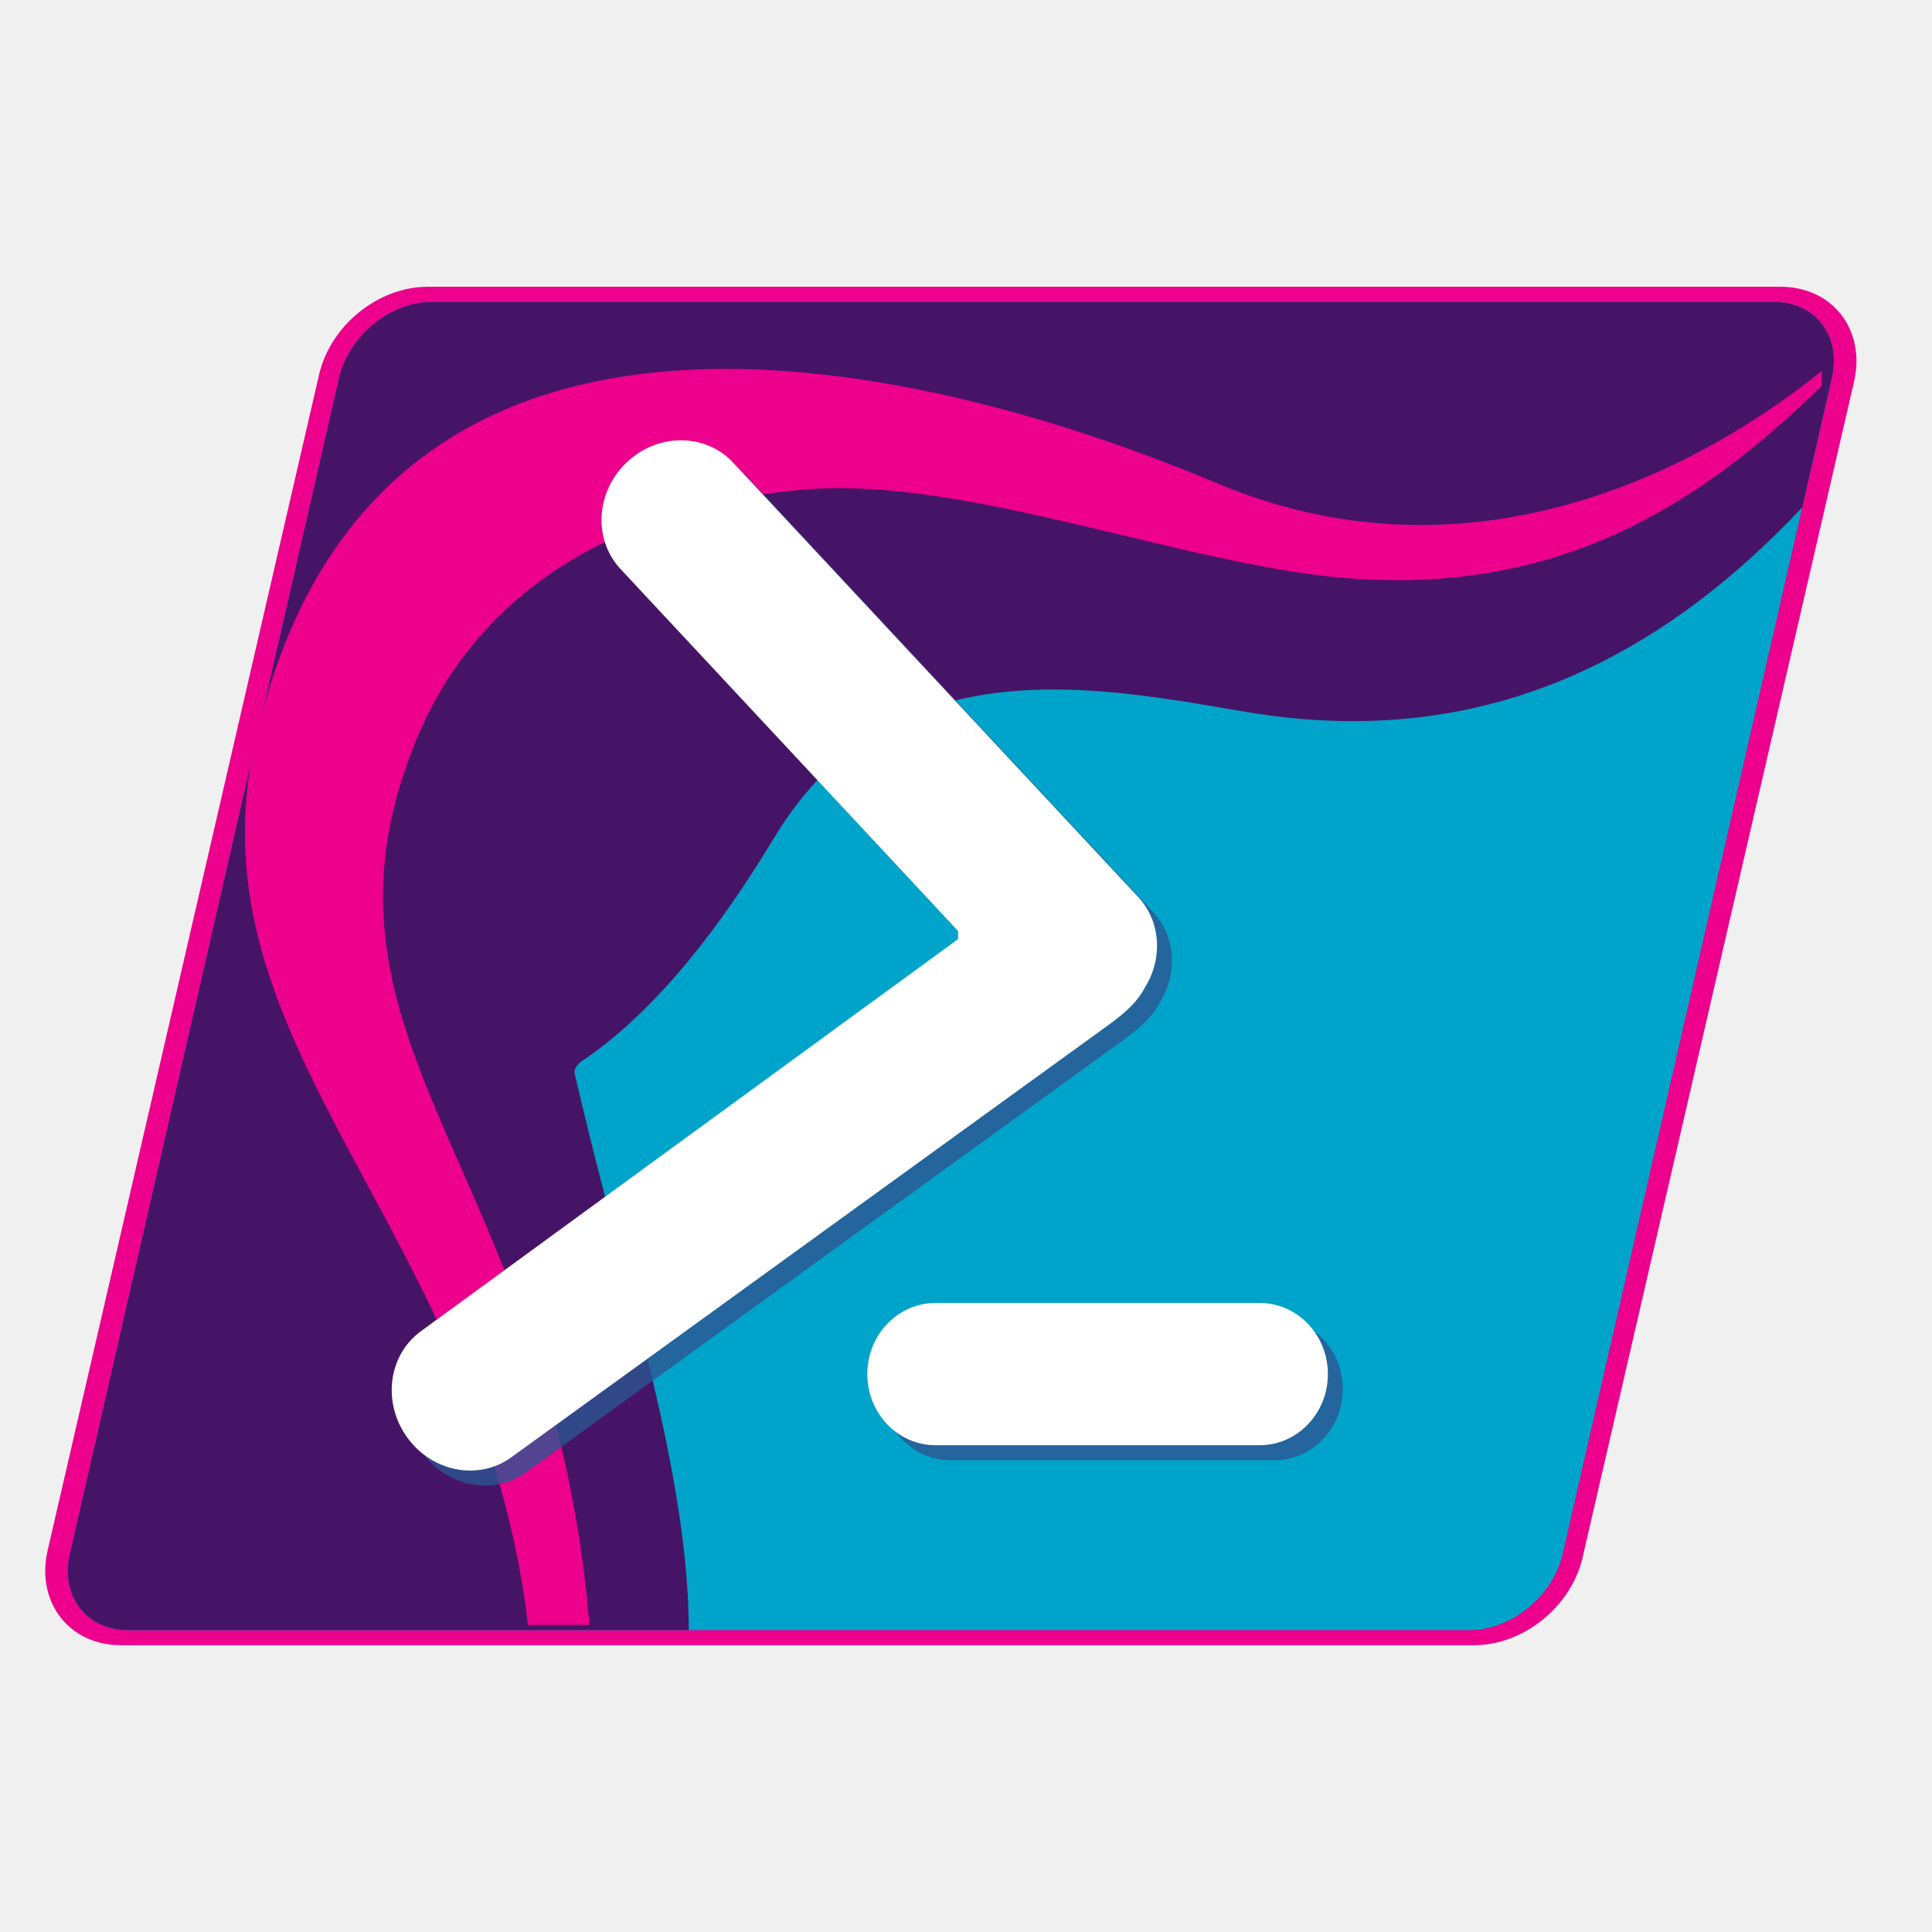
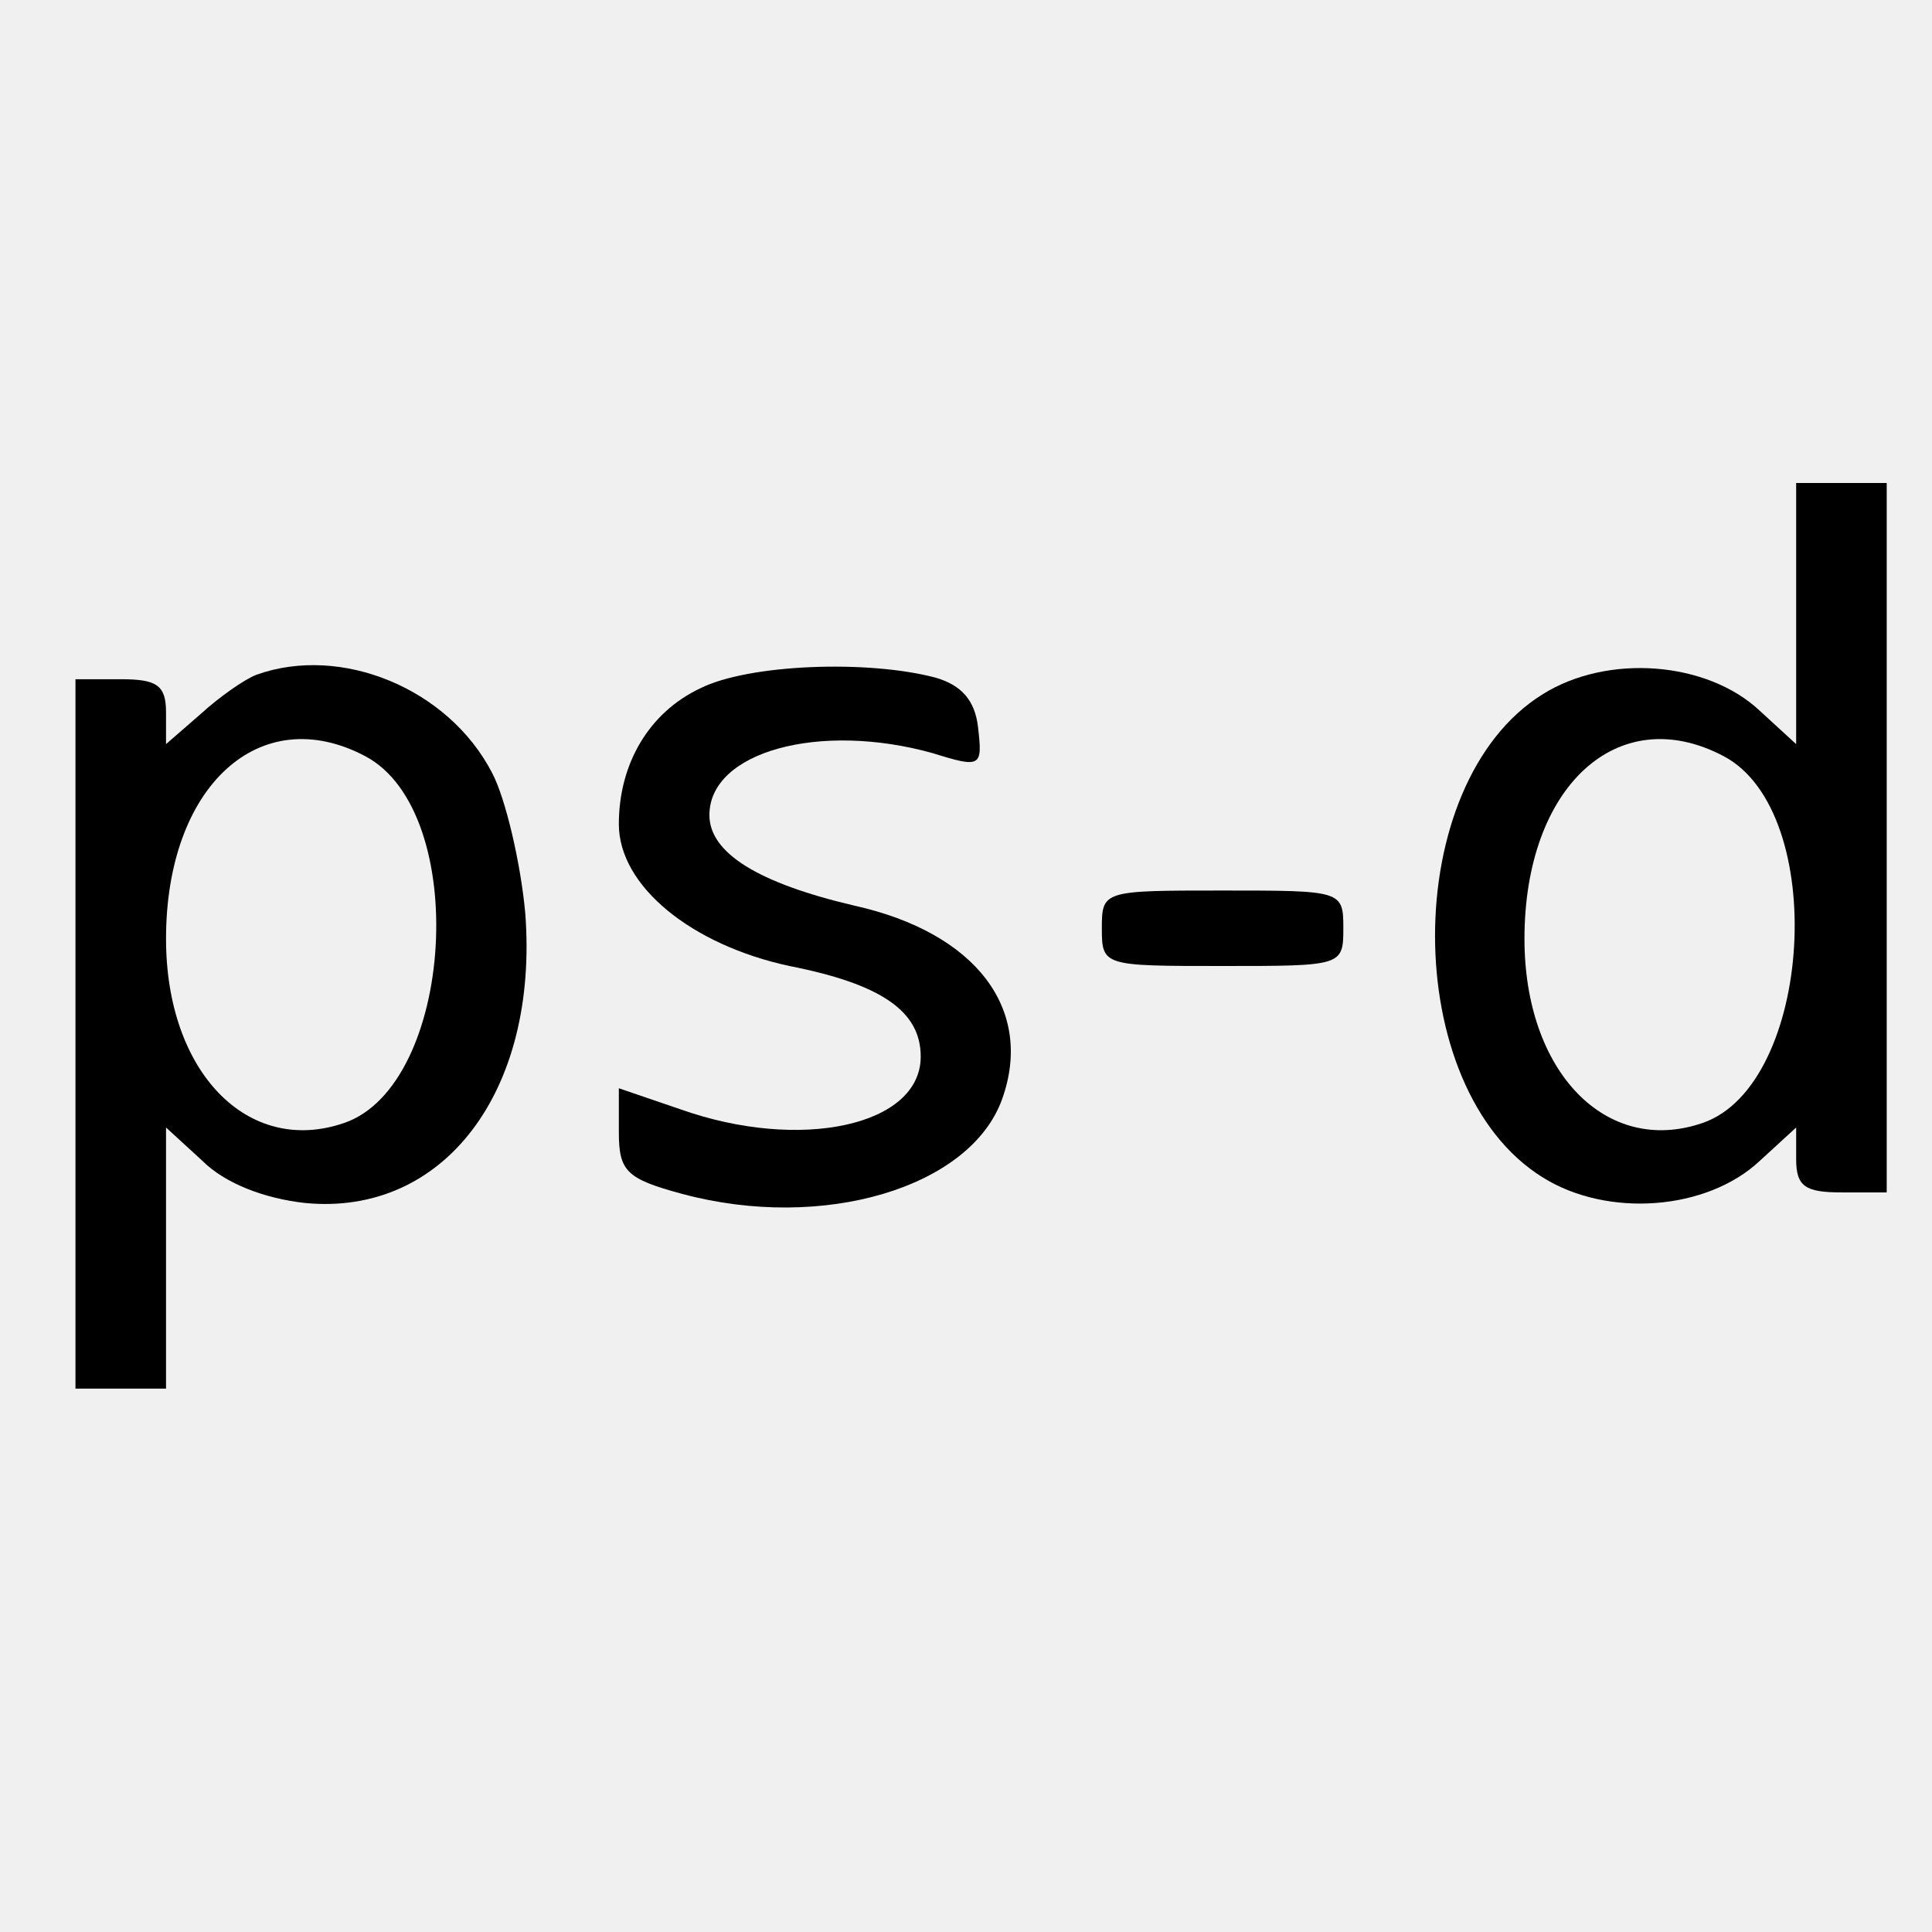
- <svg xmlns="http://www.w3.org/2000/svg" version="1.1" id="Layer_1" x="0px" y="0px" width="128px" height="128px" viewBox="0 0 128 128" enable-background="new 0 0 128 128" xml:space="preserve">
-   <g id="_x31_28_2_">
-     <path fill-rule="evenodd" clip-rule="evenodd" fill="#EC008C" d="M8.027,109c-1.634,0-3.047-0.638-3.978-1.798   c-0.952-1.184-1.279-2.814-0.896-4.47l17.986-77.911C21.892,21.557,25.056,19,28.342,19h89.623c1.634,0,3.047,0.638,3.978,1.798   c0.952,1.184,1.279,2.814,0.896,4.47l-17.986,77.911C104.1,106.443,100.936,109,97.65,109H8.027z" />
-     <path fill-rule="evenodd" clip-rule="evenodd" fill="#00A3C9" d="M28.632,20h88.873c2.769,0,4.497,2.259,3.859,5.045   l-17.835,77.911c-0.638,2.786-3.399,5.045-6.168,5.045H8.487c-2.769,0-4.497-2.258-3.859-5.045l17.835-77.911   C23.102,22.259,25.863,20,28.632,20z" />
-     <path fill="#461466" d="M38.069,71.113c-0.055-0.238,0.148-0.59,0.463-0.8c4.256-2.841,8.538-7.807,12.726-14.759   c4.058-6.736,9.946-9.873,18.528-9.873c4.122,0,8.294,0.717,11.975,1.35l0.706,0.121c2.428,0.416,4.837,0.626,7.158,0.626   c0.001,0,0.001,0,0.002,0c11.024,0,20.824-4.653,29.775-14.162l1.962-8.572c0.638-2.786-1.09-5.045-3.859-5.045H28.632   c-2.769,0-5.531,2.259-6.168,5.045L4.628,102.955C3.991,105.742,5.718,108,8.487,108h37.144c0-5.988-1.404-13.127-3.816-22.165   C40.656,81.488,39.341,76.56,38.069,71.113z" />
-     <path fill="#EC008C" d="M120.704,24.561c-7.628,6.201-22.885,14.635-39.993,7.489C72.742,28.72,25.764,9.43,16.905,49.117   c-4.535,20.316,14.965,32.246,18.074,58.539h4.087c-0.027-0.255-0.057-0.504-0.081-0.769c-2.685-29.493-19.428-37.922-11.5-57.655   c5.386-13.407,19.118-16.376,26.378-16.837c10.508-0.667,24.746,5.048,35.283,5.903c14.087,1.144,23.433-4.805,31.559-12.746   V24.561z" />
-     <path opacity="0.8" fill-rule="evenodd" clip-rule="evenodd" fill="#2C5591" d="M76.825,66.436   c-0.366,0.743-1.126,1.563-2.47,2.514L34.871,97.534c-2.156,1.579-5.25,0.993-6.911-1.309c-1.661-2.302-1.26-5.447,0.896-7.026   l35.605-25.99v-0.534L42.09,38.686c-1.825-1.957-1.635-5.121,0.424-7.068c2.059-1.947,5.207-1.939,7.032,0.018L76.39,60.421   C77.914,62.055,78.027,64.53,76.825,66.436z" />
-     <path fill-rule="evenodd" clip-rule="evenodd" fill="#FFFFFF" d="M75.841,65.444c-0.366,0.743-1.126,1.563-2.47,2.514   L33.887,96.542c-2.156,1.579-5.25,0.993-6.911-1.309c-1.661-2.302-1.26-5.447,0.896-7.026l35.605-25.99v-0.534l-22.371-23.99   c-1.825-1.957-1.635-5.121,0.424-7.068c2.059-1.947,5.207-1.939,7.032,0.018l26.844,28.785   C76.929,61.063,77.043,63.538,75.841,65.444z" />
-     <path opacity="0.8" fill-rule="evenodd" clip-rule="evenodd" fill="#2C5591" d="M62.966,87.316h21.473   c2.497,0,4.521,2.11,4.521,4.713c0,2.603-2.024,4.713-4.521,4.713H62.966c-2.497,0-4.52-2.11-4.52-4.713   C58.446,89.426,60.47,87.316,62.966,87.316z" />
-     <path fill-rule="evenodd" clip-rule="evenodd" fill="#FFFFFF" d="M61.982,86.324h21.473c2.497,0,4.521,2.11,4.521,4.713   c0,2.603-2.024,4.713-4.521,4.713H61.982c-2.497,0-4.52-2.11-4.52-4.713C57.462,88.434,59.485,86.324,61.982,86.324z" />
+ <svg xmlns="http://www.w3.org/2000/svg" version="1.0" width="128pt" height="128pt" viewBox="0 0 128 128" preserveAspectRatio="xMidYMid meet">
+   <g transform="translate(0,128) scale(0.1,-0.1)" fill="#000000" stroke="none">
+     <path d="M1190 873 l0 -86 -24 22 c-35 33 -101 38 -144 11 -95 -59 -95 -261 0 -320 43 -27 109 -22 144 11 l24 22 0 -21 c0 -18 6 -22 30 -22 l30 0 0 235 0 235 -30 0 -30 0 0 -87z m-48 -94 c70 -37 59 -218 -14 -243 -64 -22 -118 34 -118 122 0 101 62 158 132 121z" />
+     <path d="M170 833 c-8 -3 -25 -15 -37 -26 l-23 -20 0 21 c0 18 -6 22 -30 22 l-30 0 0 -235 0 -235 30 0 30 0 0 87 0 86 24 -22 c15 -15 41 -25 68 -28 92 -9 155 74 146 192 -3 33 -13 76 -22 93 -29 56 -100 85 -156 65z m72 -54 c70 -37 59 -218 -14 -243 -64 -22 -118 34 -118 122 0 101 62 158 132 121z" />
+     <path d="M464 824 c-34 -16 -54 -50 -54 -90 0 -41 48 -80 113 -94 61 -12 87 -30 87 -60 0 -46 -80 -63 -159 -35 l-41 14 0 -29 c0 -26 5 -31 42 -41 93 -25 191 4 212 63 21 59 -17 110 -98 128 -64 15 -96 35 -96 60 0 42 73 62 148 41 32 -10 33 -9 30 17 -2 18 -11 28 -28 33 -45 12 -124 9 -156 -7z" />
+     <path d="M730 665 c0 -25 1 -25 80 -25 79 0 80 0 80 25 0 25 -1 25 -80 25 -79 0 -80 0 -80 -25z" />
  </g>
</svg>
